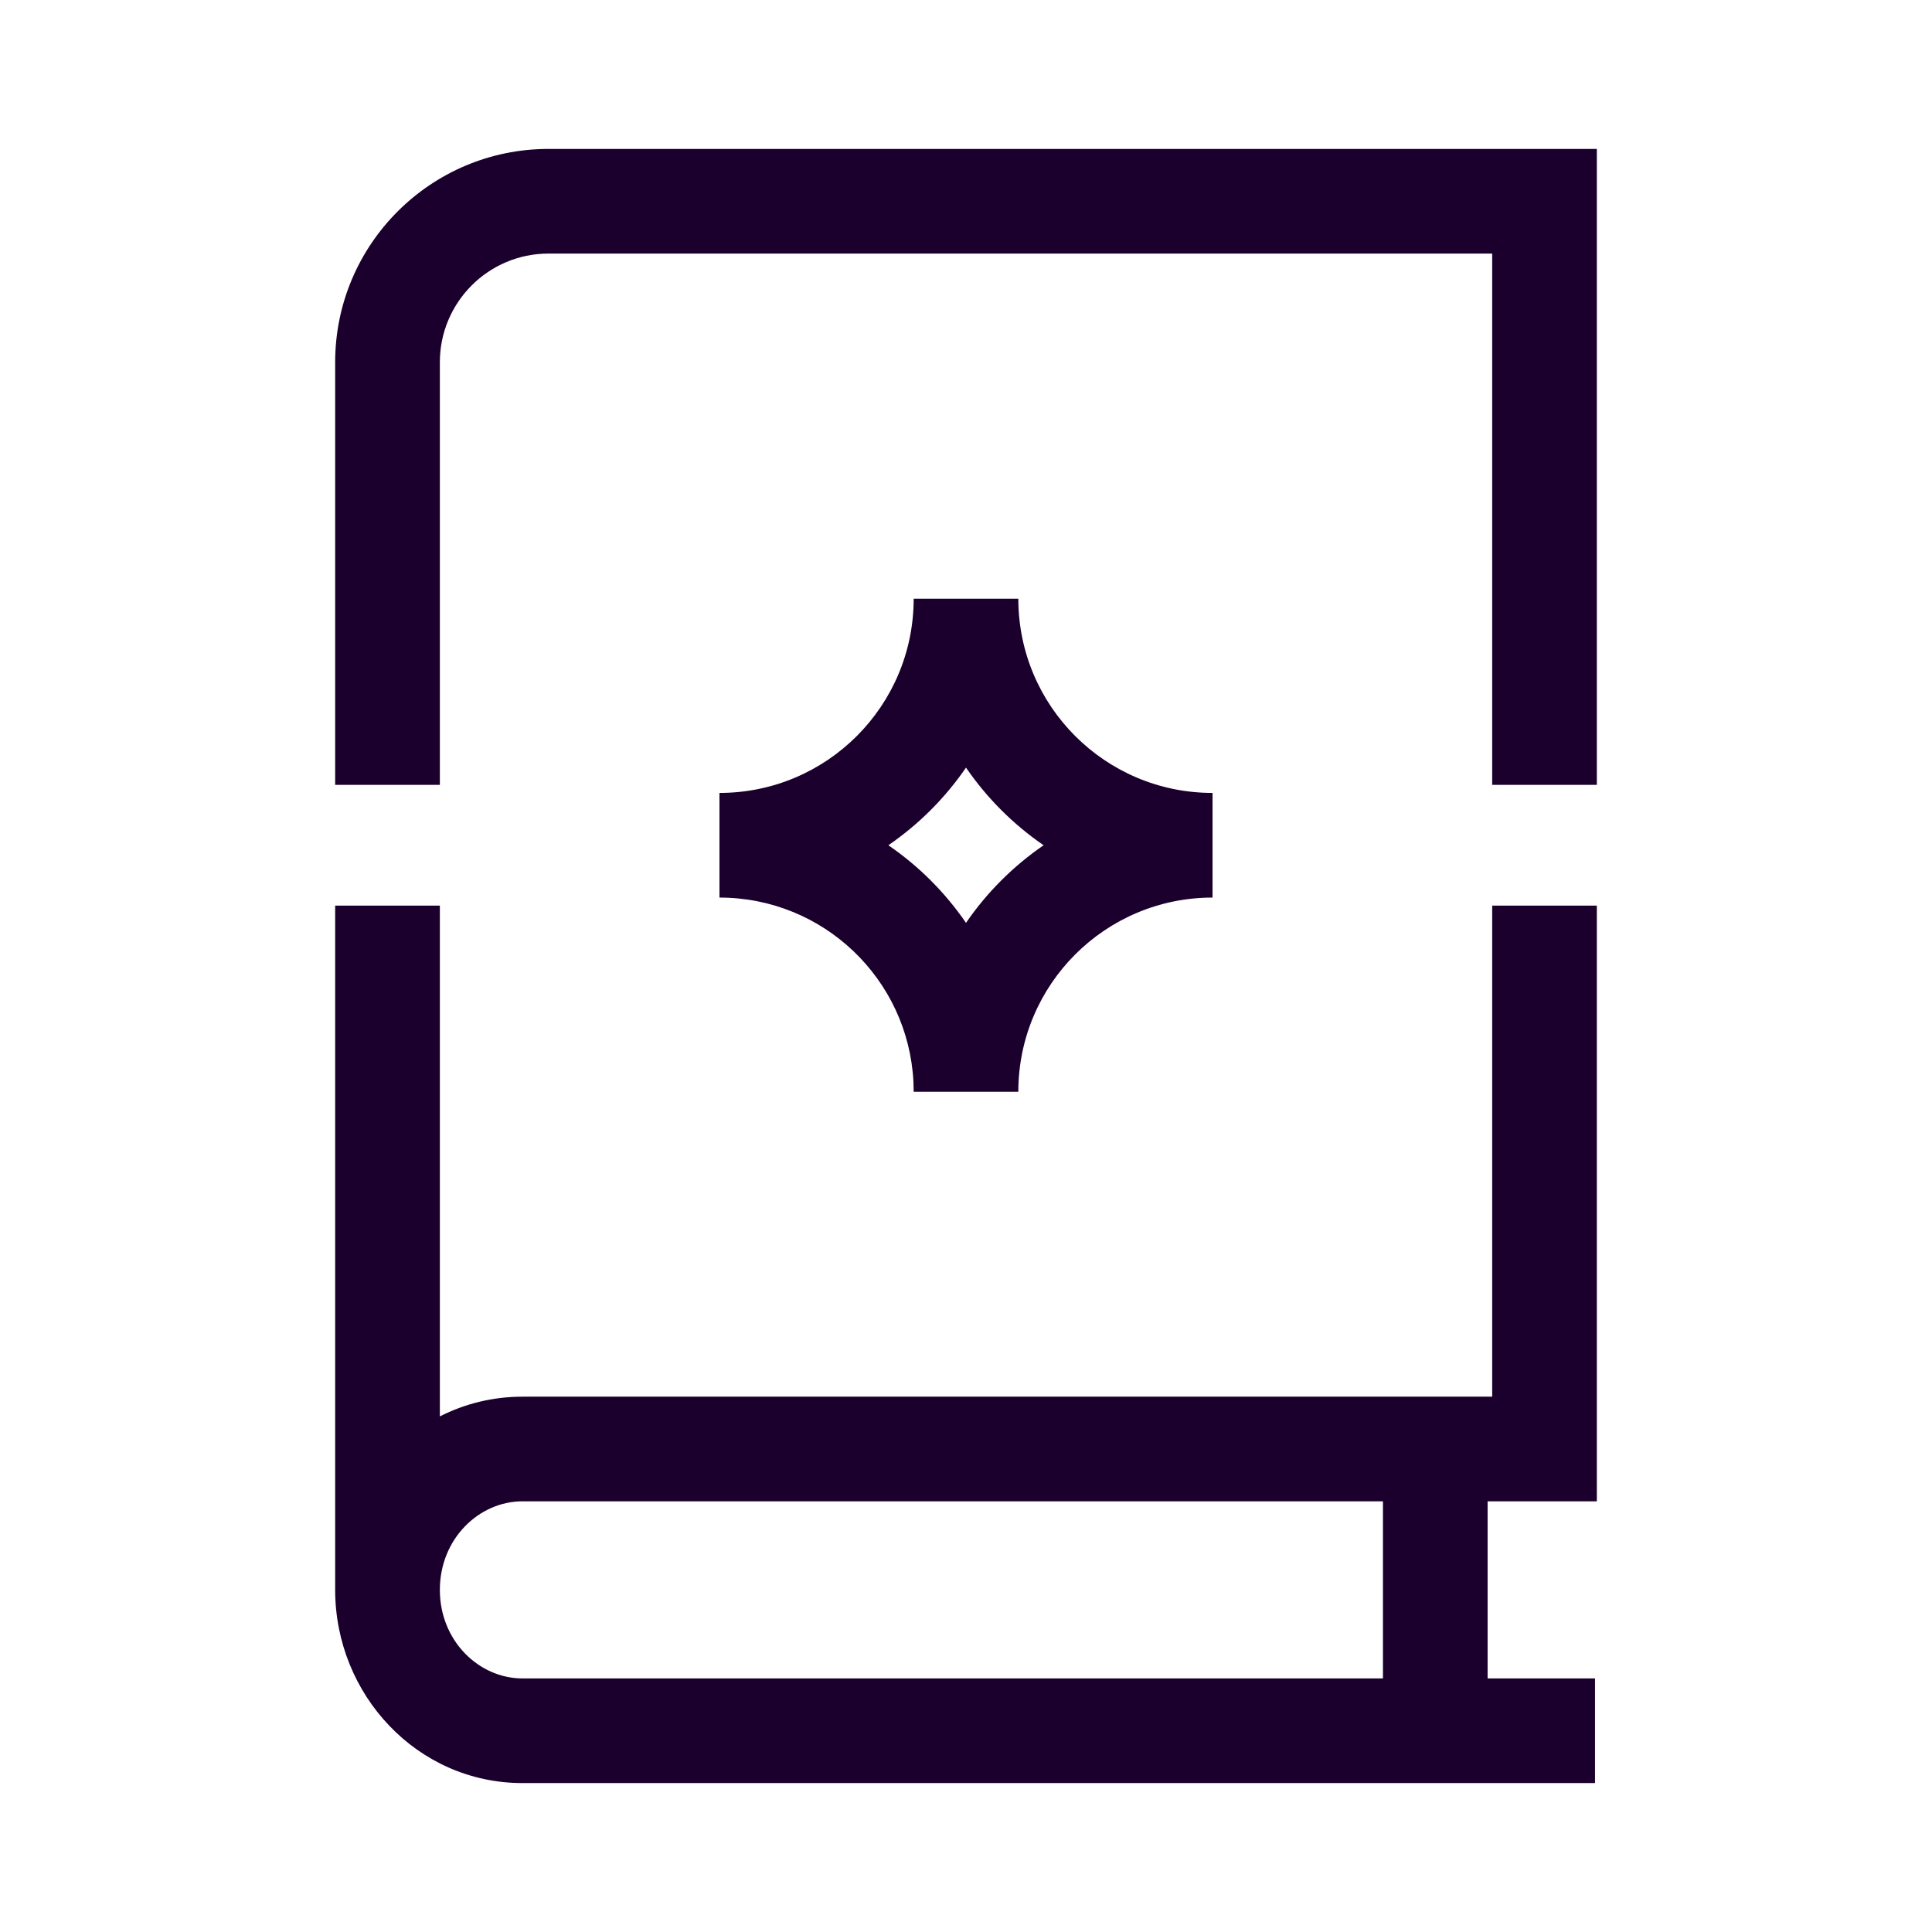
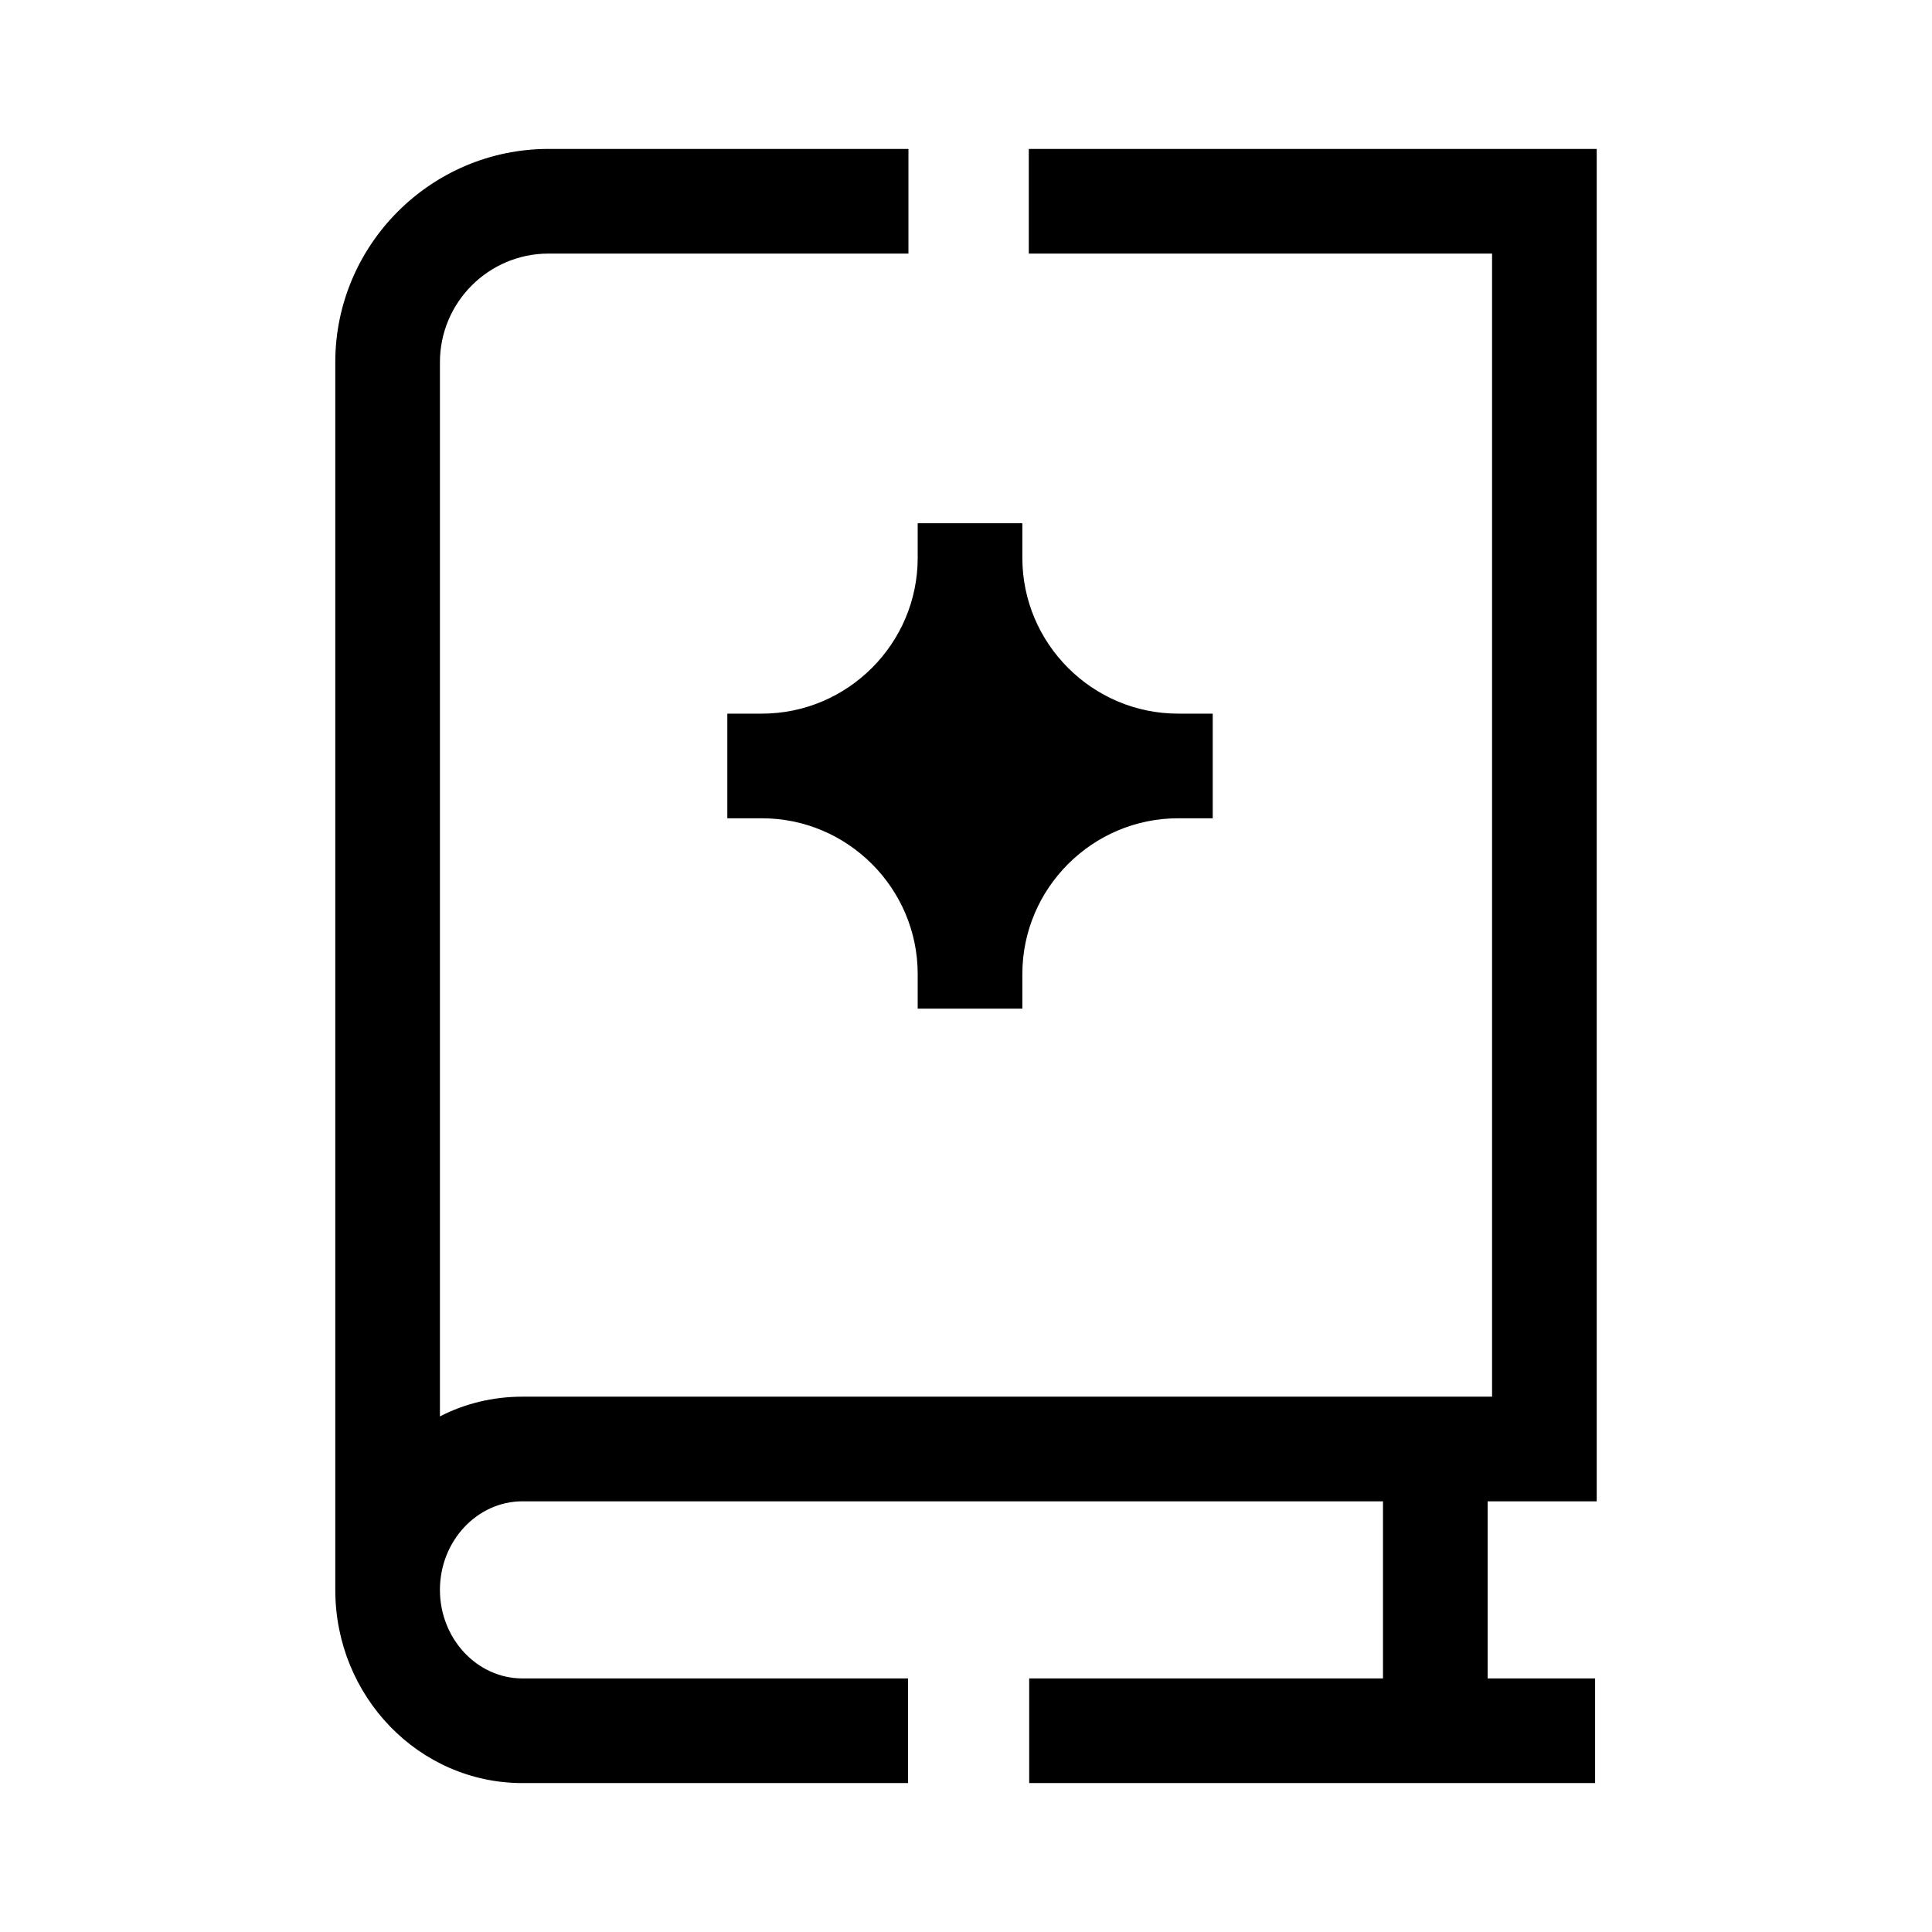
- <svg xmlns="http://www.w3.org/2000/svg" width="48" height="48" viewBox="0 0 48 48" fill="none">
-   <path fill-rule="evenodd" clip-rule="evenodd" d="M10.928 35.19C11.543 34.877 12.239 34.7 12.981 34.7H37.073V22.5H39.673V37.3H36.959V41.7H39.628V44.3H12.981C10.36 44.3 8.327 42.098 8.327 39.5V22.5H10.928V35.19ZM12.981 37.3C11.899 37.3 10.928 38.232 10.928 39.5C10.928 40.768 11.899 41.7 12.981 41.7H34.359V37.3H12.981Z" fill="#1B002D" />
-   <path fill-rule="evenodd" clip-rule="evenodd" d="M25.3 14.875C25.3 17.54 27.46 19.7 30.125 19.7V22.3C27.46 22.3 25.3 24.46 25.3 27.125H22.7L22.694 26.877C22.565 24.327 20.457 22.3 17.875 22.3V19.7C20.54 19.7 22.7 17.54 22.7 14.875H25.3ZM24 19.071C23.481 19.827 22.827 20.481 22.071 21C22.827 21.518 23.481 22.172 24 22.928C24.518 22.173 25.173 21.518 25.928 21C25.172 20.481 24.518 19.827 24 19.071Z" fill="#1B002D" />
-   <path d="M39.673 19.5H37.073V6.3H13.628C12.137 6.3 10.928 7.509 10.928 9V19.5H8.327V9C8.327 6.073 10.701 3.7 13.628 3.7H39.673V19.5Z" fill="#1B002D" />
+ <svg xmlns="http://www.w3.org/2000/svg" id="icon" viewBox="0 0 48 48">
+   <path d="M13.63,3.7h8.94v2.6h-8.94c-1.49,0-2.7,1.21-2.7,2.7v26.19c.62-.32,1.32-.49,2.05-.49h24.09V6.3h-11.51v-2.6h14.11v33.6h-2.71v4.4h2.67v2.6h-14.06v-2.6h8.79v-4.4H12.98c-1.13,0-2.05.99-2.05,2.2s.92,2.2,2.05,2.2h9.58v2.6h-9.58c-2.57,0-4.65-2.15-4.65-4.8V9c0-2.92,2.38-5.3,5.3-5.3ZM22.8,13v.86c0,2.13-1.74,3.87-3.87,3.87h-.86v2.6h.86c2.13,0,3.87,1.74,3.87,3.87v.86h2.6v-.86c0-2.13,1.74-3.87,3.87-3.87h.86v-2.6h-.86c-2.13,0-3.87-1.74-3.87-3.87v-.86h-2.6Z" style="fill: #000; stroke-width: 0px;" />
</svg>
